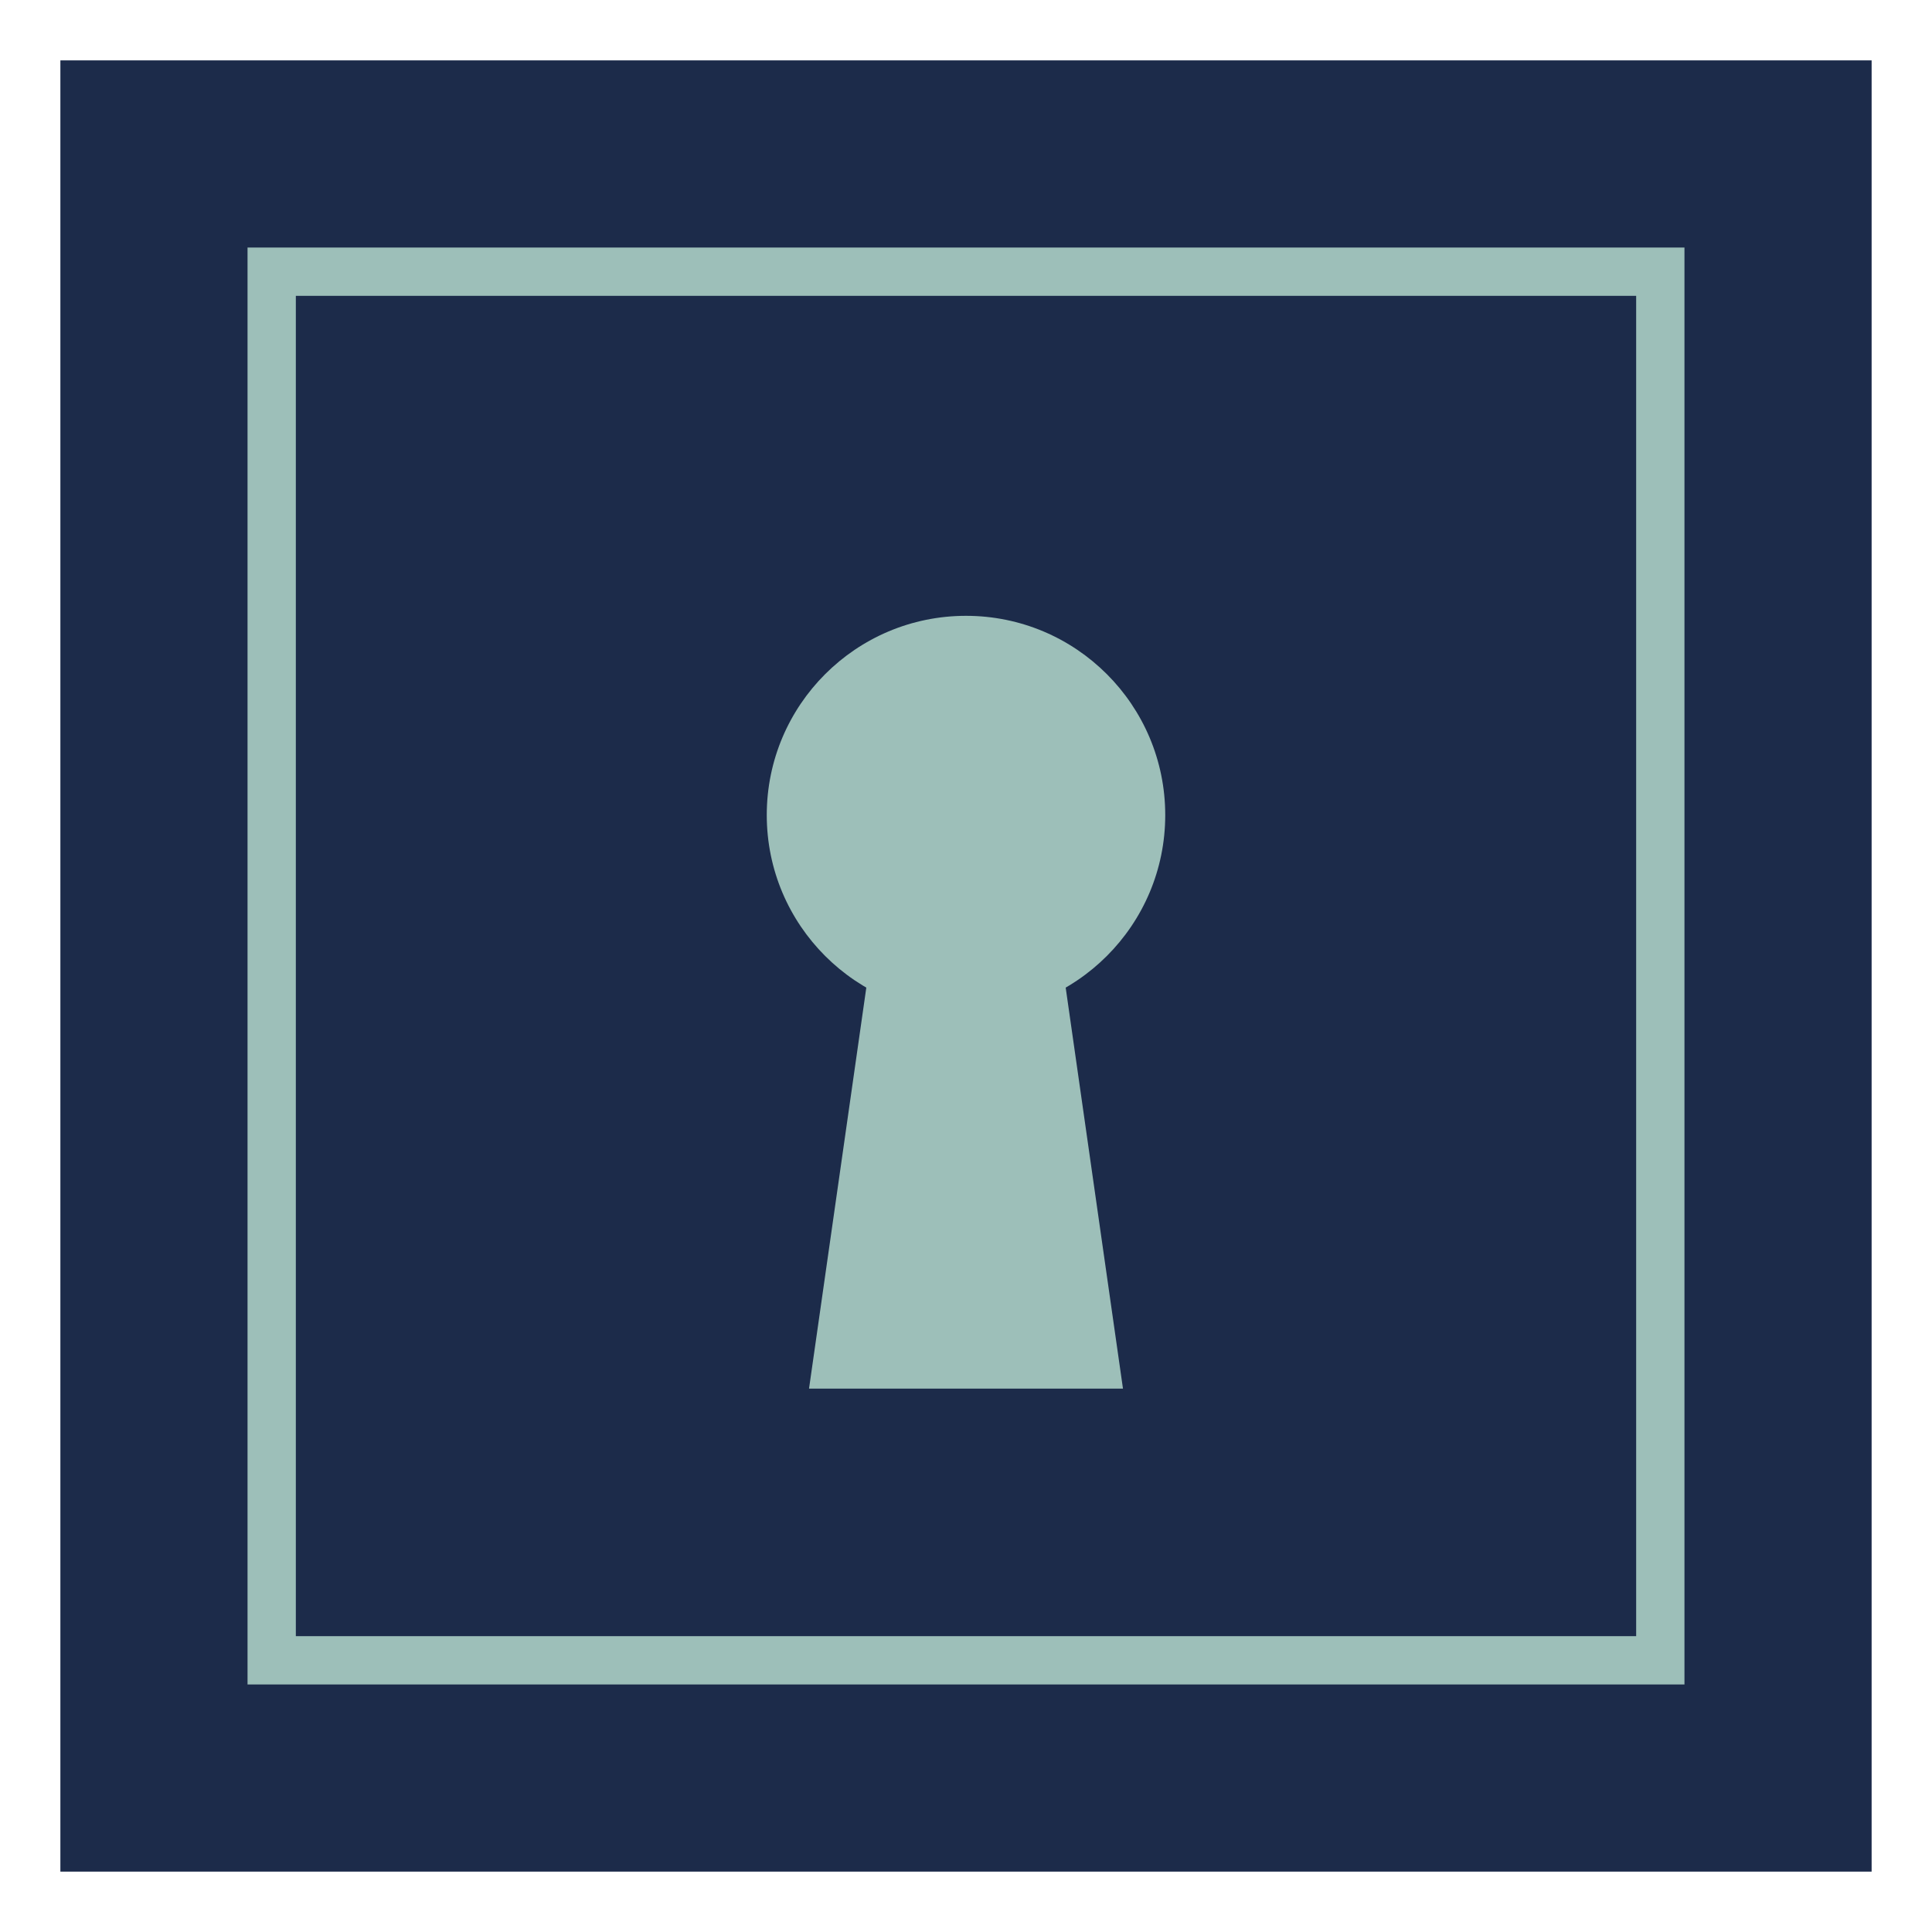
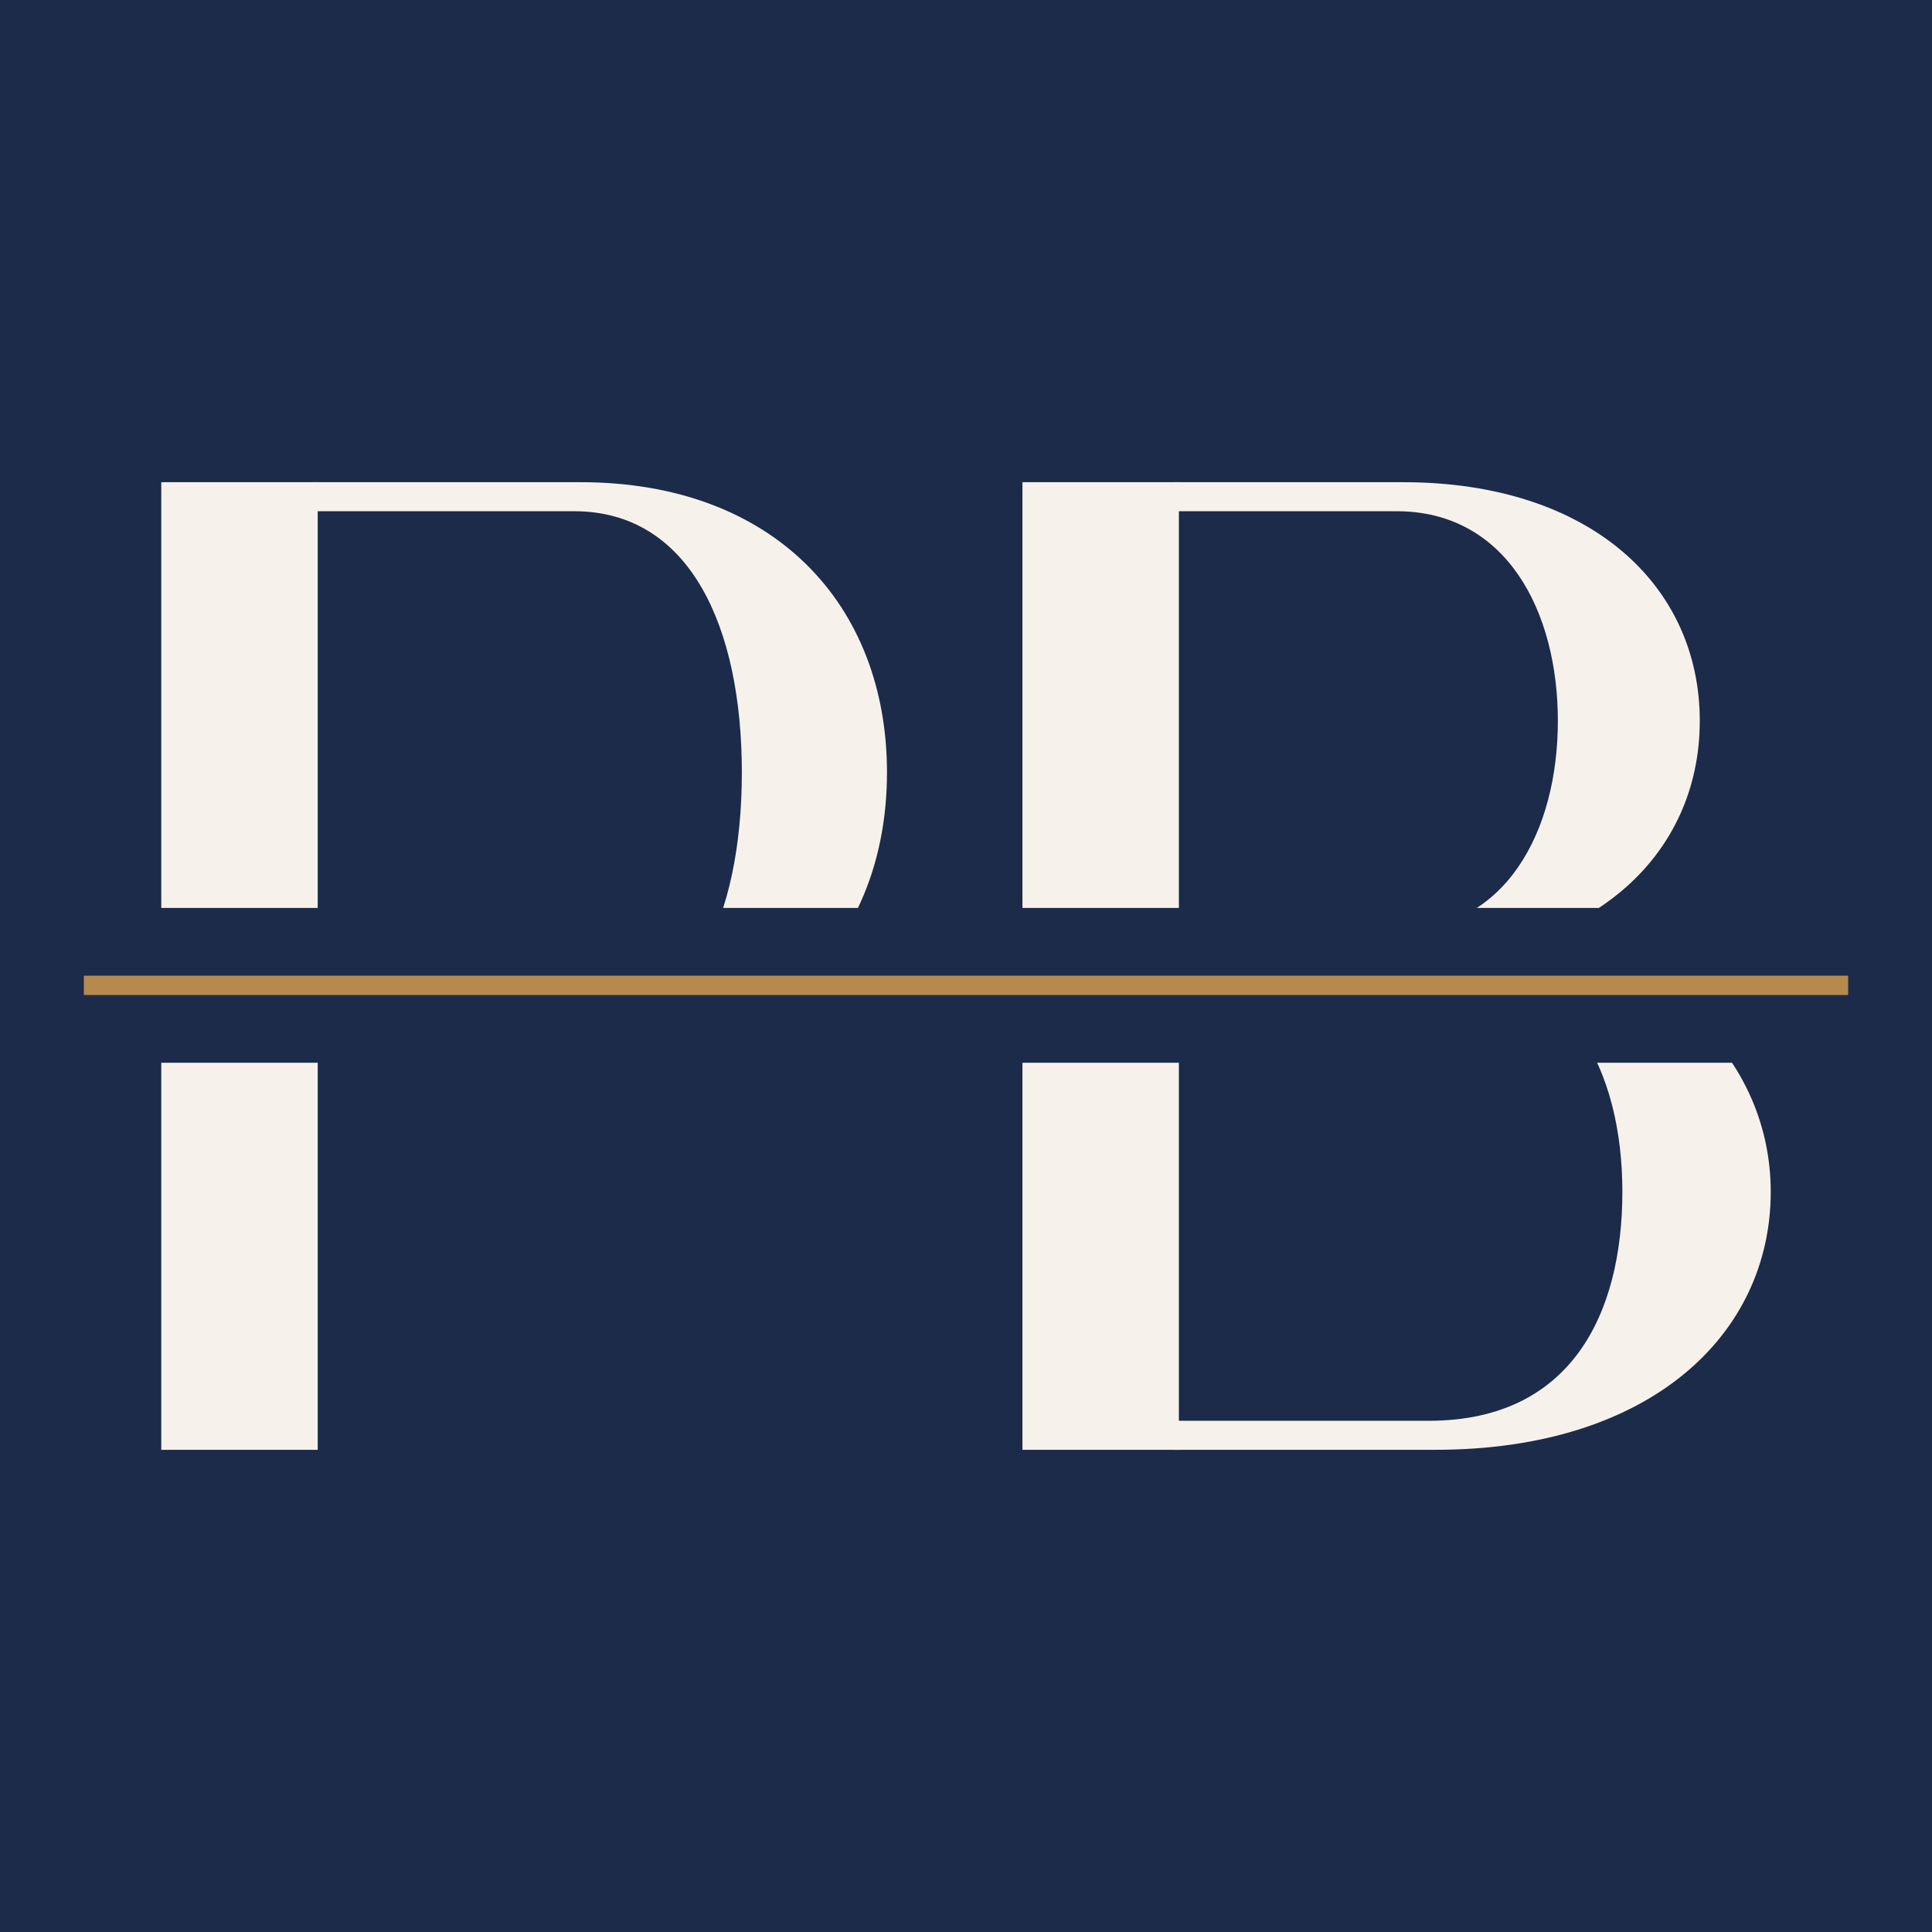
- <svg xmlns="http://www.w3.org/2000/svg" viewBox="0 0 32 32">
-   <rect x="1" y="1" width="30" height="30" fill="#1C2B4A" />
-   <rect x="4.5" y="4.5" width="23" height="23" fill="none" stroke="#9DBFB9" stroke-width=".8" />
-   <circle cx="16" cy="13.5" r="3.3" fill="#9DBFB9" />
-   <path d="M14.4 16h3.2l1 7h-5.2z" fill="#9DBFB9" />
+ <svg xmlns="http://www.w3.org/2000/svg" viewBox="-50.0 -149.5 599.0 599.0" role="img" aria-label="The Privacy Blueprint">
+   <defs>
+     <clipPath id="cut">
+       <rect x="-1" y="-10" width="501.0" height="142.0" />
+       <rect x="-1" y="180.0" width="501.0" height="140.0" />
+     </clipPath>
+     <style>.rule{fill:#B68A4C}</style>
+   </defs>
+   <rect x="-50.0" y="-149.5" width="599.0" height="599.0" fill="#1C2B4A" />
+   <g fill="#F6F2EB">
+     <g clip-path="url(#cut)">
+       <g transform="translate(0.0,0)">
+         <path fill-rule="evenodd" d="M0,0H48.5V300H0Z" />
+         <path fill-rule="evenodd" d="M47,0L130,0C190,0 225,38 225,90C225,142 190,180 130,180L47,180ZM47,9L128,9C164,9 180,45 180,90C180,135 164,171 128,171L47,171Z" />
+       </g>
+       <g transform="translate(267.0,0)">
+         <path fill-rule="evenodd" d="M0,0H48.5V300H0Z" />
+         <path fill-rule="evenodd" d="M47,0L118,0C176,0 210,32 210,74C210,116 176,148 118,148L47,148ZM47,9L116,9C150,9 166,40 166,74C166,108 150,139 116,139L47,139Z" />
+         <path fill-rule="evenodd" d="M47,139L128,139C195,139 232,177 232,220C232,264 195,300 128,300L47,300ZM47,148L126,148C170,148 186,183 186,220C186,258 170,291 126,291L47,291Z" />
+       </g>
+     </g>
+     <rect class="rule" x="-24.0" y="153.0" width="547.0" height="6" />
+   </g>
</svg>
